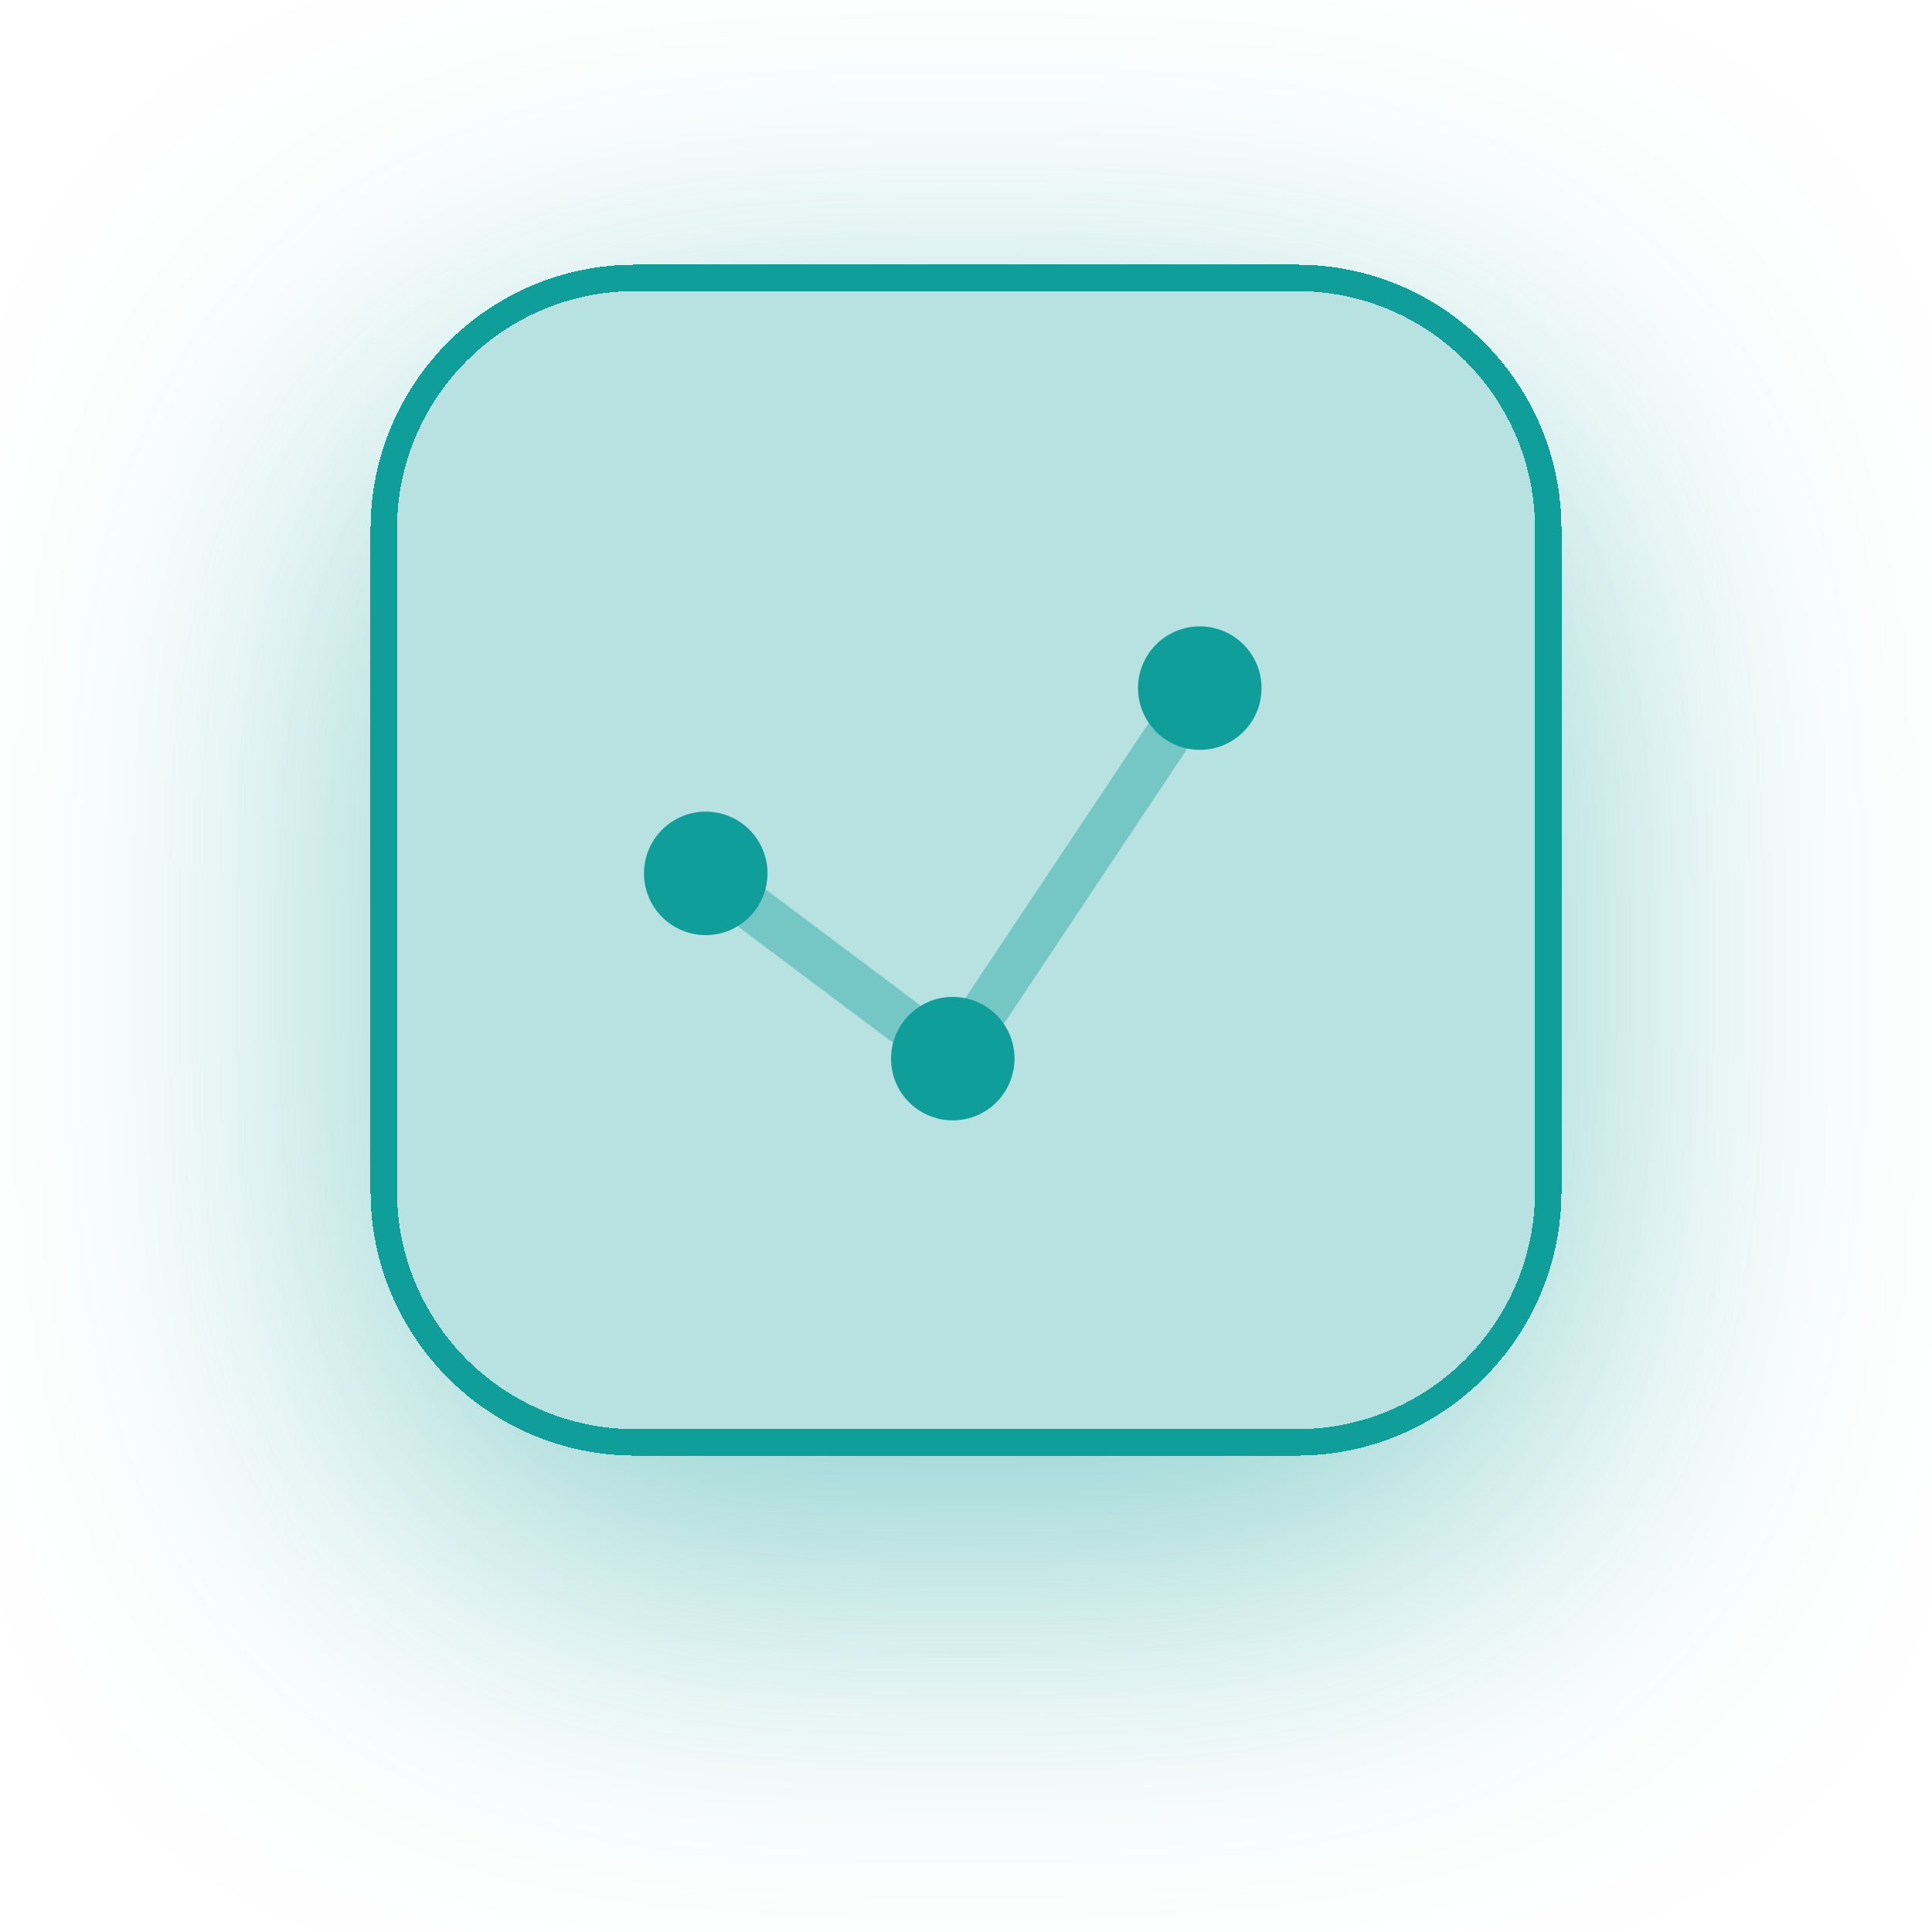
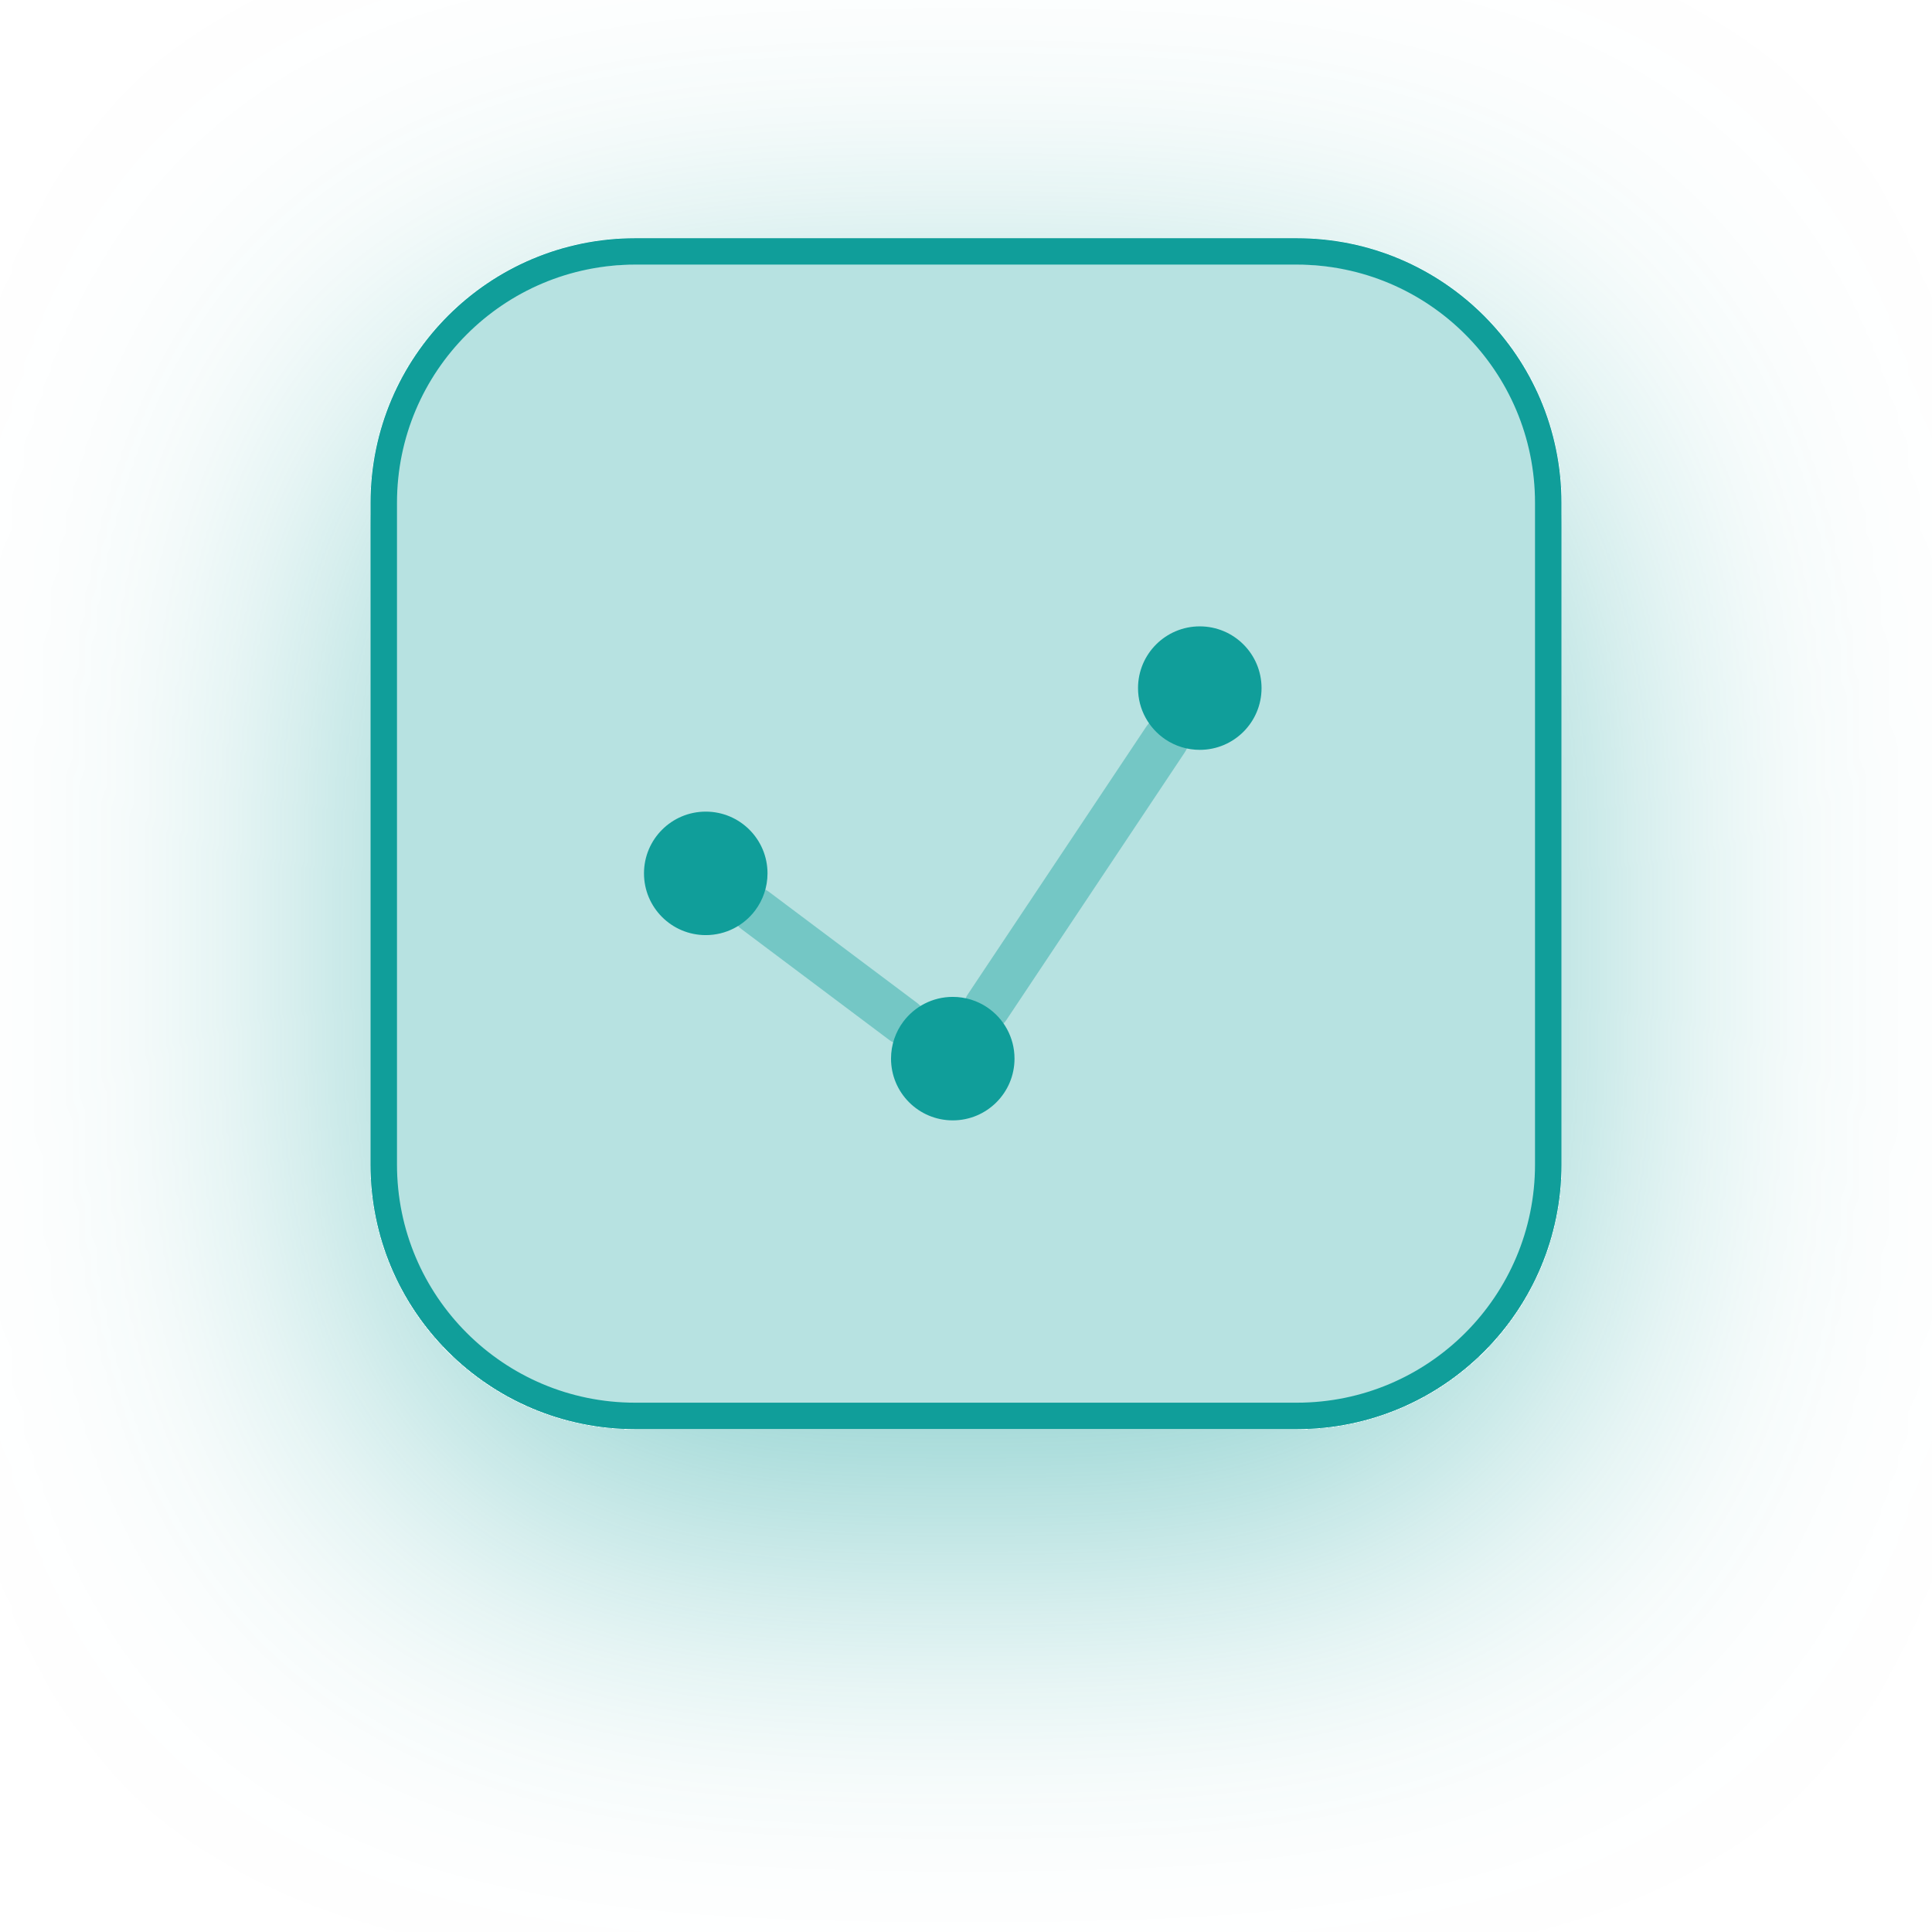
<svg xmlns="http://www.w3.org/2000/svg" width="73" height="73" viewBox="0 0 73 73" fill="none">
  <g filter="url(#filter0_d_548_2487)">
-     <rect x="14" y="10" width="45" height="45" rx="10" fill="#109E9A" fill-opacity="0.3" shape-rendering="crispEdges" />
-     <rect x="14.5" y="10.5" width="44" height="44" rx="9.5" stroke="#109E9A" shape-rendering="crispEdges" />
+     <rect x="14" y="10" width="45" height="44" rx="10" fill="#109E9A" fill-opacity="0.3" />
+     <rect x="14.5" y="9.5" width="44" height="44" rx="9.5" stroke="#109E9A" shape-rendering="auto" />
  </g>
  <path opacity="0.4" fill-rule="evenodd" clip-rule="evenodd" d="M44.524 27.213C44.926 27.482 45.035 28.025 44.767 28.427L38.023 38.544C37.755 38.946 37.211 39.054 36.809 38.786C36.407 38.518 36.298 37.975 36.566 37.573L43.311 27.456C43.579 27.054 44.122 26.945 44.524 27.213ZM27.834 33.875C28.123 33.488 28.672 33.41 29.058 33.7L34.658 37.9C35.045 38.19 35.123 38.738 34.833 39.125C34.543 39.511 33.995 39.59 33.608 39.3L28.009 35.1C27.622 34.81 27.544 34.261 27.834 33.875Z" fill="#109E9A" />
  <path d="M29 33C29 33.525 28.826 34.01 28.534 34.4C28.108 34.967 27.43 35.333 26.667 35.333C25.378 35.333 24.333 34.289 24.333 33C24.333 31.711 25.378 30.667 26.667 30.667C27.955 30.667 29 31.711 29 33Z" fill="#109E9A" />
  <path d="M38.333 40C38.333 41.289 37.289 42.333 36 42.333C34.711 42.333 33.667 41.289 33.667 40C33.667 39.475 33.84 38.99 34.133 38.6C34.559 38.033 35.237 37.667 36 37.667C36.479 37.667 36.924 37.811 37.294 38.058C37.921 38.477 38.333 39.19 38.333 40Z" fill="#109E9A" />
  <path d="M47.667 26C47.667 27.289 46.622 28.333 45.333 28.333C44.855 28.333 44.409 28.189 44.039 27.942C43.413 27.523 43 26.81 43 26C43 24.711 44.045 23.667 45.333 23.667C46.622 23.667 47.667 24.711 47.667 26Z" fill="#109E9A" />
  <defs>
    <filter id="filter0_d_548_2487" x="0" y="0" width="73" height="73" filterUnits="userSpaceOnUse" color-interpolation-filters="sRGB">
      <feFlood flood-opacity="0" result="BackgroundImageFix" />
      <feColorMatrix in="SourceAlpha" type="matrix" values="0 0 0 0 0 0 0 0 0 0 0 0 0 0 0 0 0 0 127 0" result="hardAlpha" />
      <feOffset dy="4" />
      <feGaussianBlur stdDeviation="7" />
      <feComposite in2="hardAlpha" operator="out" />
      <feColorMatrix type="matrix" values="0 0 0 0 0.063 0 0 0 0 0.62 0 0 0 0 0.604 0 0 0 0.5 0" />
      <feBlend mode="normal" in2="BackgroundImageFix" result="effect1_dropShadow_548_2487" />
      <feBlend mode="normal" in="SourceGraphic" in2="effect1_dropShadow_548_2487" result="shape" />
    </filter>
  </defs>
</svg>
